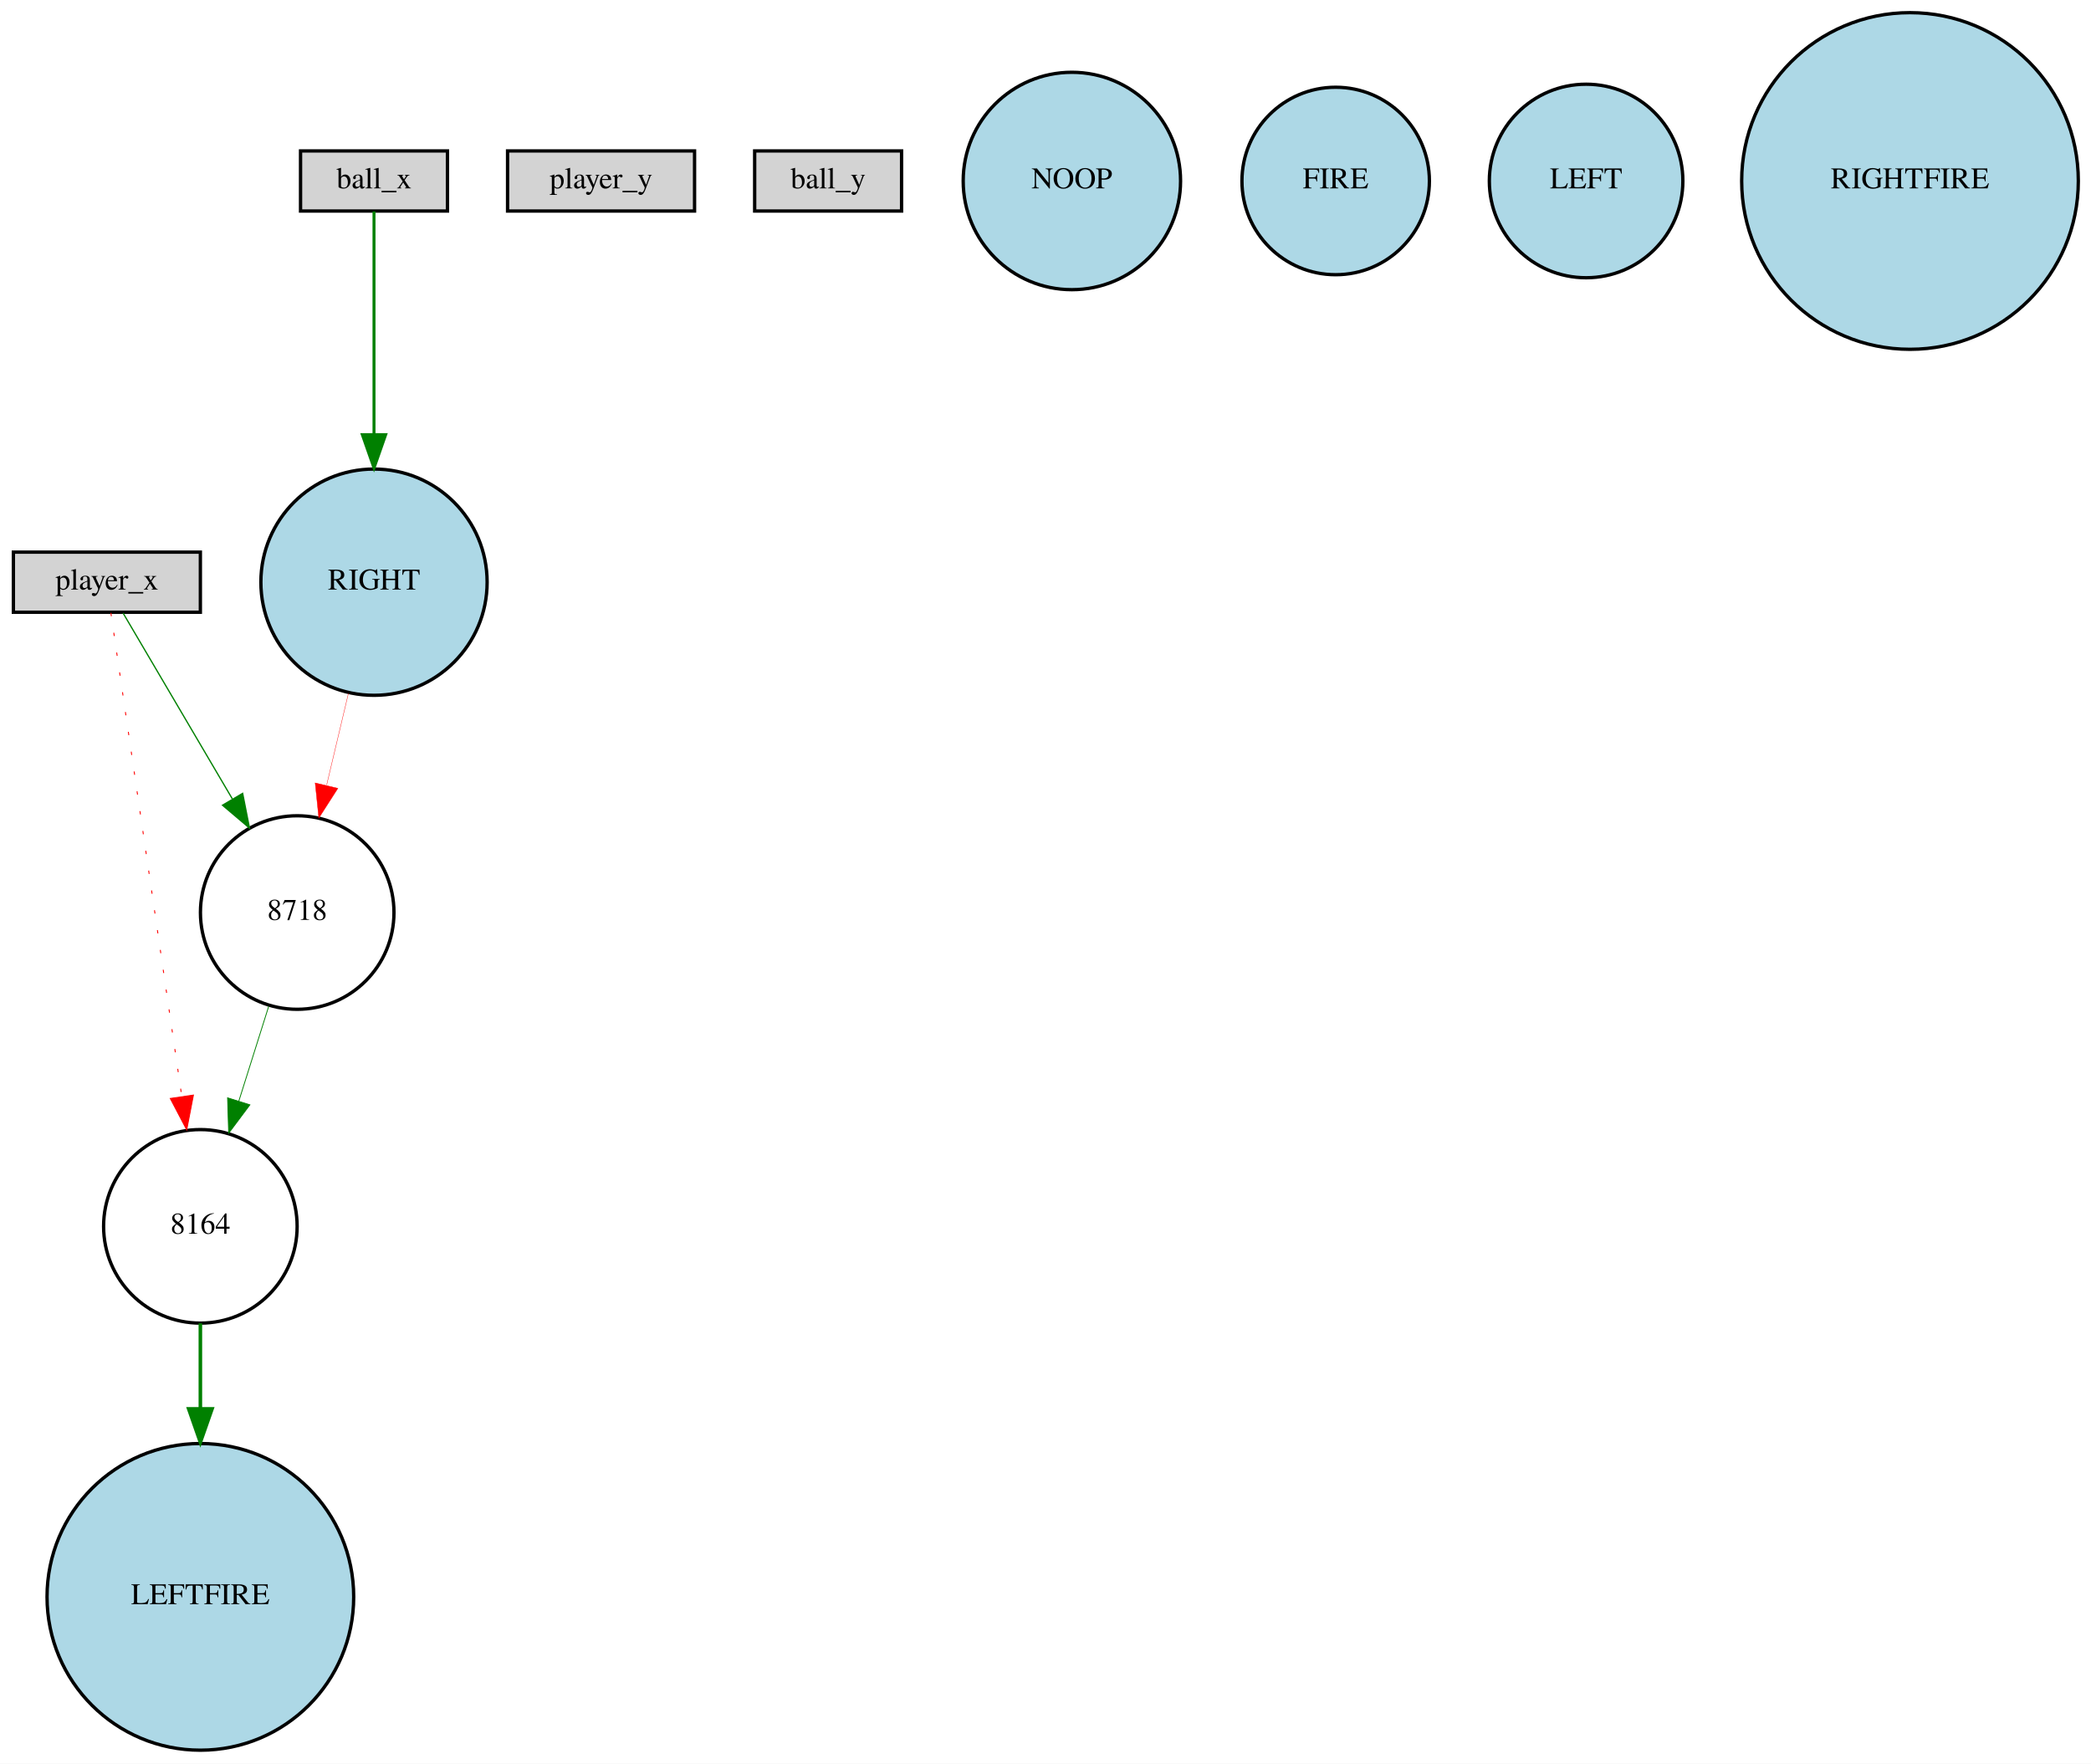
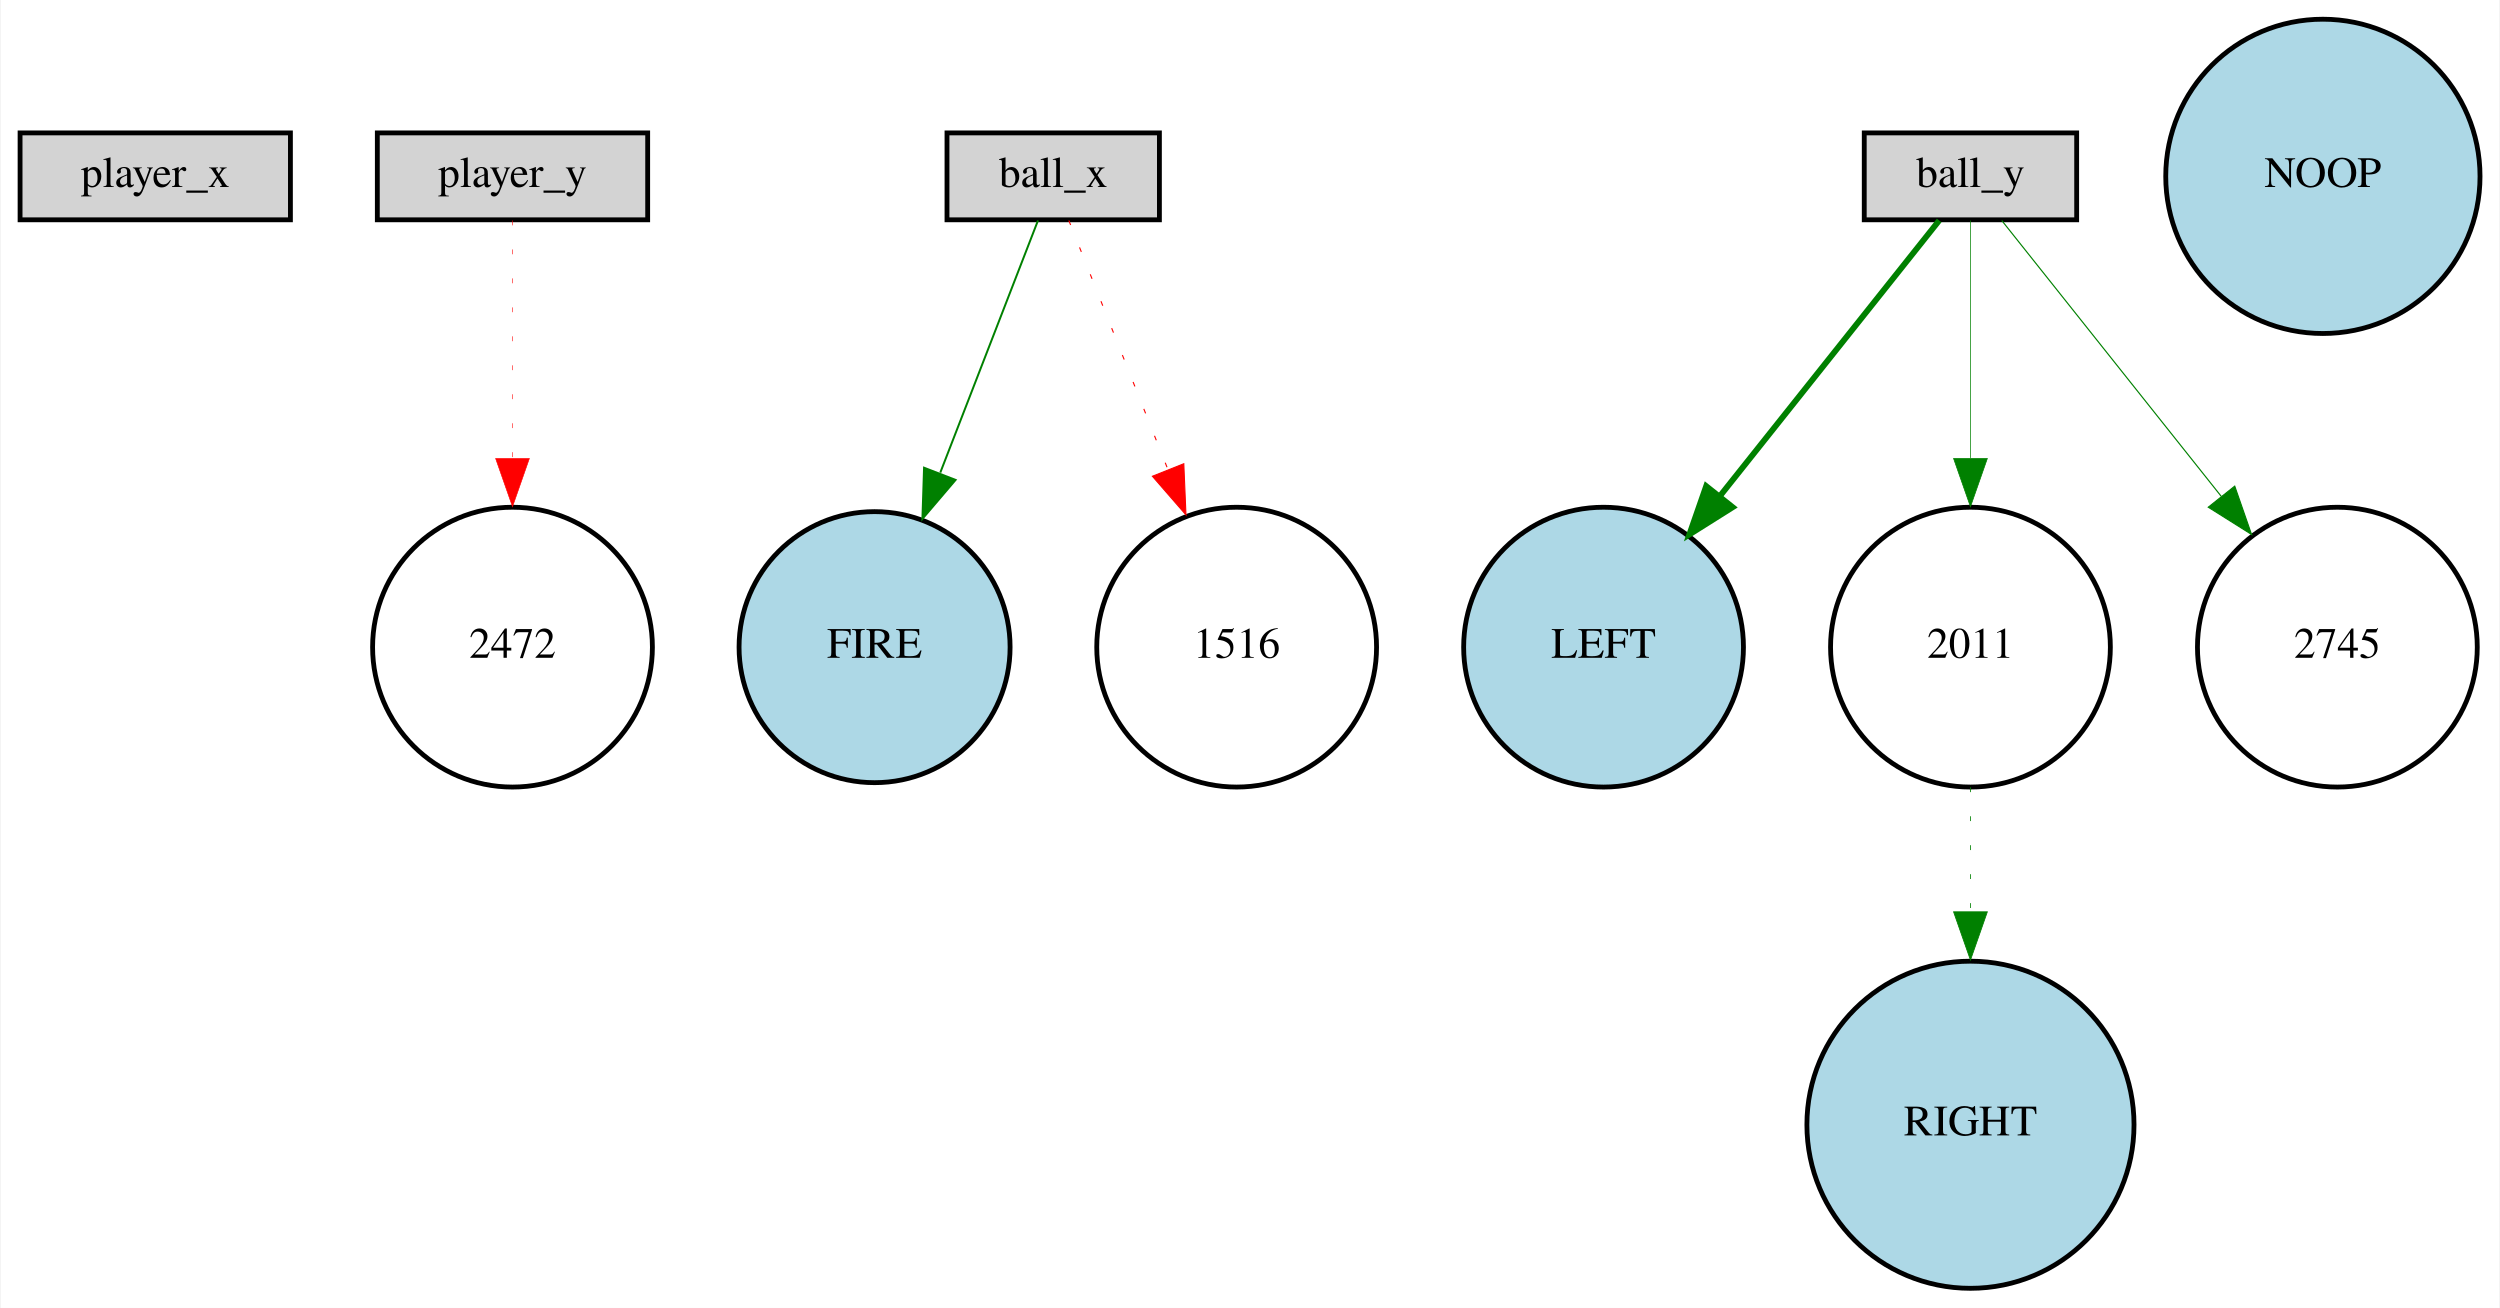
- <svg xmlns="http://www.w3.org/2000/svg" width="626pt" height="528pt" viewBox="0.00 0.00 626.20 528.18">
-   <g id="graph0" class="graph" transform="scale(1 1) rotate(0) translate(4 524.18)">
-     <polygon fill="white" stroke="transparent" points="-4,4 -4,-524.18 622.2,-524.18 622.2,4 -4,4" />
+ <svg xmlns="http://www.w3.org/2000/svg" width="518pt" height="271pt" viewBox="0.00 0.00 517.53 270.92">
+   <g id="graph0" class="graph" transform="scale(1 1) rotate(0) translate(4 266.92)">
+     <polygon fill="white" stroke="transparent" points="-4,4 -4,-266.92 513.53,-266.92 513.53,4 -4,4" />
    <g id="node1" class="node">
-       <polygon fill="lightgray" stroke="black" points="56,-358.83 0,-358.83 0,-340.83 56,-340.83 56,-358.83" />
-       <text text-anchor="middle" x="28" y="-347.63" font-family="Times,serif" font-size="9.00">player_x</text>
+       <polygon fill="lightgray" stroke="black" points="56,-239.39 0,-239.39 0,-221.39 56,-221.39 56,-239.39" />
+       <text text-anchor="middle" x="28" y="-228.19" font-family="Times,serif" font-size="9.00">player_x</text>
+     </g>
+     <g id="node2" class="node">
+       <polygon fill="lightgray" stroke="black" points="130,-239.39 74,-239.39 74,-221.39 130,-221.39 130,-239.39" />
+       <text text-anchor="middle" x="102" y="-228.19" font-family="Times,serif" font-size="9.00">player_y</text>
    </g>
    <g id="node11" class="node">
-       <ellipse fill="white" stroke="black" cx="56" cy="-156.92" rx="28.98" ry="28.98" />
-       <text text-anchor="middle" x="56" y="-154.72" font-family="Times,serif" font-size="9.00">8164</text>
+       <ellipse fill="white" stroke="black" cx="102" cy="-132.87" rx="28.98" ry="28.98" />
+       <text text-anchor="middle" x="102" y="-130.67" font-family="Times,serif" font-size="9.00">2472</text>
+     </g>
+     <g id="edge6" class="edge">
+       <path fill="none" stroke="red" stroke-width="0.12" stroke-dasharray="1,5" d="M102,-221.25C102,-210.34 102,-190.23 102,-172.06" />
+       <polygon fill="red" stroke="red" stroke-width="0.12" points="105.5,-171.95 102,-161.95 98.5,-171.95 105.5,-171.95" />
+     </g>
+     <g id="node3" class="node">
+       <polygon fill="lightgray" stroke="black" points="236,-239.39 192,-239.39 192,-221.39 236,-221.39 236,-239.39" />
+       <text text-anchor="middle" x="214" y="-228.19" font-family="Times,serif" font-size="9.00">ball_x</text>
+     </g>
+     <g id="node6" class="node">
+       <ellipse fill="lightblue" stroke="black" cx="177" cy="-132.87" rx="28.07" ry="28.07" />
+       <text text-anchor="middle" x="177" y="-130.67" font-family="Times,serif" font-size="9.00">FIRE</text>
    </g>
    <g id="edge2" class="edge">
-       <path fill="none" stroke="red" stroke-width="0.28" stroke-dasharray="1,5" d="M29.2,-340.63C32.81,-316.01 43.72,-241.64 50.45,-195.73" />
-       <polygon fill="red" stroke="red" stroke-width="0.28" points="53.92,-196.23 51.91,-185.83 46.99,-195.22 53.92,-196.23" />
+       <path fill="none" stroke="green" stroke-width="0.41" d="M210.85,-221.25C206.38,-209.72 197.95,-187.95 190.61,-169.02" />
+       <polygon fill="green" stroke="green" stroke-width="0.41" points="193.78,-167.51 186.91,-159.45 187.25,-170.04 193.78,-167.51" />
+     </g>
+     <g id="node9" class="node">
+       <ellipse fill="white" stroke="black" cx="252" cy="-132.87" rx="28.98" ry="28.98" />
+       <text text-anchor="middle" x="252" y="-130.67" font-family="Times,serif" font-size="9.00">1516</text>
+     </g>
+     <g id="edge3" class="edge">
+       <path fill="none" stroke="red" stroke-width="0.23" stroke-dasharray="1,5" d="M217.24,-221.25C221.76,-209.88 230.26,-188.52 237.72,-169.78" />
+       <polygon fill="red" stroke="red" stroke-width="0.23" points="241.05,-170.86 241.5,-160.27 234.55,-168.27 241.05,-170.86" />
+     </g>
+     <g id="node4" class="node">
+       <polygon fill="lightgray" stroke="black" points="426,-239.39 382,-239.39 382,-221.39 426,-221.39 426,-239.39" />
+       <text text-anchor="middle" x="404" y="-228.19" font-family="Times,serif" font-size="9.00">ball_y</text>
+     </g>
+     <g id="node8" class="node">
+       <ellipse fill="lightblue" stroke="black" cx="328" cy="-132.87" rx="28.98" ry="28.98" />
+       <text text-anchor="middle" x="328" y="-130.67" font-family="Times,serif" font-size="9.00">LEFT</text>
+     </g>
+     <g id="edge1" class="edge">
+       <path fill="none" stroke="green" stroke-width="1.22" d="M397.52,-221.25C387.55,-208.72 367.94,-184.07 352.08,-164.14" />
+       <polygon fill="green" stroke="green" stroke-width="1.22" points="354.74,-161.86 345.78,-156.22 349.26,-166.22 354.74,-161.86" />
+     </g>
+     <g id="node10" class="node">
+       <ellipse fill="white" stroke="black" cx="404" cy="-132.87" rx="28.98" ry="28.98" />
+       <text text-anchor="middle" x="404" y="-130.67" font-family="Times,serif" font-size="9.00">2011</text>
+     </g>
+     <g id="edge4" class="edge">
+       <path fill="none" stroke="green" stroke-width="0.15" d="M404,-221.25C404,-210.34 404,-190.23 404,-172.06" />
+       <polygon fill="green" stroke="green" stroke-width="0.15" points="407.5,-171.95 404,-161.95 400.5,-171.95 407.5,-171.95" />
    </g>
    <g id="node12" class="node">
-       <ellipse fill="white" stroke="black" cx="85" cy="-250.9" rx="28.98" ry="28.98" />
-       <text text-anchor="middle" x="85" y="-248.7" font-family="Times,serif" font-size="9.00">8718</text>
+       <ellipse fill="white" stroke="black" cx="480" cy="-132.87" rx="28.98" ry="28.98" />
+       <text text-anchor="middle" x="480" y="-130.67" font-family="Times,serif" font-size="9.00">2745</text>
    </g>
-     <g id="edge4" class="edge">
-       <path fill="none" stroke="green" stroke-width="0.38" d="M32.86,-340.57C40.05,-328.34 53.93,-304.74 65.56,-284.96" />
-       <polygon fill="green" stroke="green" stroke-width="0.38" points="68.66,-286.59 70.71,-276.19 62.63,-283.04 68.66,-286.59" />
+     <g id="edge7" class="edge">
+       <path fill="none" stroke="green" stroke-width="0.24" d="M410.48,-221.25C420.45,-208.72 440.06,-184.07 455.92,-164.14" />
+       <polygon fill="green" stroke="green" stroke-width="0.24" points="458.74,-166.22 462.22,-156.22 453.26,-161.86 458.74,-166.22" />
    </g>
-     <g id="node2" class="node">
-       <polygon fill="lightgray" stroke="black" points="204,-478.98 148,-478.98 148,-460.98 204,-460.98 204,-478.98" />
-       <text text-anchor="middle" x="176" y="-467.78" font-family="Times,serif" font-size="9.00">player_y</text>
-     </g>
-     <g id="node3" class="node">
-       <polygon fill="lightgray" stroke="black" points="130,-478.98 86,-478.98 86,-460.98 130,-460.98 130,-478.98" />
-       <text text-anchor="middle" x="108" y="-467.78" font-family="Times,serif" font-size="9.00">ball_x</text>
+     <g id="node5" class="node">
+       <ellipse fill="lightblue" stroke="black" cx="477" cy="-230.39" rx="32.55" ry="32.55" />
+       <text text-anchor="middle" x="477" y="-228.19" font-family="Times,serif" font-size="9.00">NOOP</text>
    </g>
    <g id="node7" class="node">
-       <ellipse fill="lightblue" stroke="black" cx="108" cy="-349.83" rx="33.88" ry="33.88" />
-       <text text-anchor="middle" x="108" y="-347.63" font-family="Times,serif" font-size="9.00">RIGHT</text>
-     </g>
-     <g id="edge1" class="edge">
-       <path fill="none" stroke="green" stroke-width="0.89" d="M108,-460.86C108,-447.22 108,-418.79 108,-394.25" />
-       <polygon fill="green" stroke="green" stroke-width="0.89" points="111.5,-394.02 108,-384.02 104.5,-394.02 111.5,-394.02" />
-     </g>
-     <g id="node4" class="node">
-       <polygon fill="lightgray" stroke="black" points="266,-478.98 222,-478.98 222,-460.98 266,-460.98 266,-478.98" />
-       <text text-anchor="middle" x="244" y="-467.78" font-family="Times,serif" font-size="9.00">ball_y</text>
-     </g>
-     <g id="node5" class="node">
-       <ellipse fill="lightblue" stroke="black" cx="317" cy="-469.98" rx="32.55" ry="32.55" />
-       <text text-anchor="middle" x="317" y="-467.78" font-family="Times,serif" font-size="9.00">NOOP</text>
-     </g>
-     <g id="node6" class="node">
-       <ellipse fill="lightblue" stroke="black" cx="396" cy="-469.98" rx="28.07" ry="28.07" />
-       <text text-anchor="middle" x="396" y="-467.78" font-family="Times,serif" font-size="9.00">FIRE</text>
-     </g>
-     <g id="edge6" class="edge">
-       <path fill="none" stroke="red" stroke-width="0.11" d="M100.34,-316.55C98.25,-307.75 95.97,-298.14 93.82,-289.09" />
-       <polygon fill="red" stroke="red" stroke-width="0.11" points="97.19,-288.1 91.47,-279.18 90.38,-289.72 97.19,-288.1" />
-     </g>
-     <g id="node8" class="node">
-       <ellipse fill="lightblue" stroke="black" cx="471" cy="-469.98" rx="28.98" ry="28.98" />
-       <text text-anchor="middle" x="471" y="-467.78" font-family="Times,serif" font-size="9.00">LEFT</text>
-     </g>
-     <g id="node9" class="node">
-       <ellipse fill="lightblue" stroke="black" cx="568" cy="-469.98" rx="50.41" ry="50.41" />
-       <text text-anchor="middle" x="568" y="-467.78" font-family="Times,serif" font-size="9.00">RIGHTFIRE</text>
-     </g>
-     <g id="node10" class="node">
-       <ellipse fill="lightblue" stroke="black" cx="56" cy="-45.96" rx="45.92" ry="45.92" />
-       <text text-anchor="middle" x="56" y="-43.76" font-family="Times,serif" font-size="9.00">LEFTFIRE</text>
-     </g>
-     <g id="edge3" class="edge">
-       <path fill="none" stroke="green" stroke-width="1.07" d="M56,-127.86C56,-120.06 56,-111.32 56,-102.53" />
-       <polygon fill="green" stroke="green" stroke-width="1.07" points="59.5,-102.26 56,-92.26 52.5,-102.26 59.5,-102.26" />
+       <ellipse fill="lightblue" stroke="black" cx="404" cy="-33.94" rx="33.88" ry="33.88" />
+       <text text-anchor="middle" x="404" y="-31.74" font-family="Times,serif" font-size="9.00">RIGHT</text>
    </g>
    <g id="edge5" class="edge">
-       <path fill="none" stroke="green" stroke-width="0.25" d="M76.46,-222.8C73.65,-213.91 70.49,-203.88 67.51,-194.41" />
-       <polygon fill="green" stroke="green" stroke-width="0.25" points="70.83,-193.31 64.48,-184.82 64.15,-195.41 70.83,-193.31" />
+       <path fill="none" stroke="green" stroke-width="0.17" stroke-dasharray="1,5" d="M404,-103.84C404,-95.8 404,-86.84 404,-78.12" />
+       <polygon fill="green" stroke="green" stroke-width="0.17" points="407.5,-78.05 404,-68.05 400.5,-78.05 407.5,-78.05" />
    </g>
  </g>
</svg>
